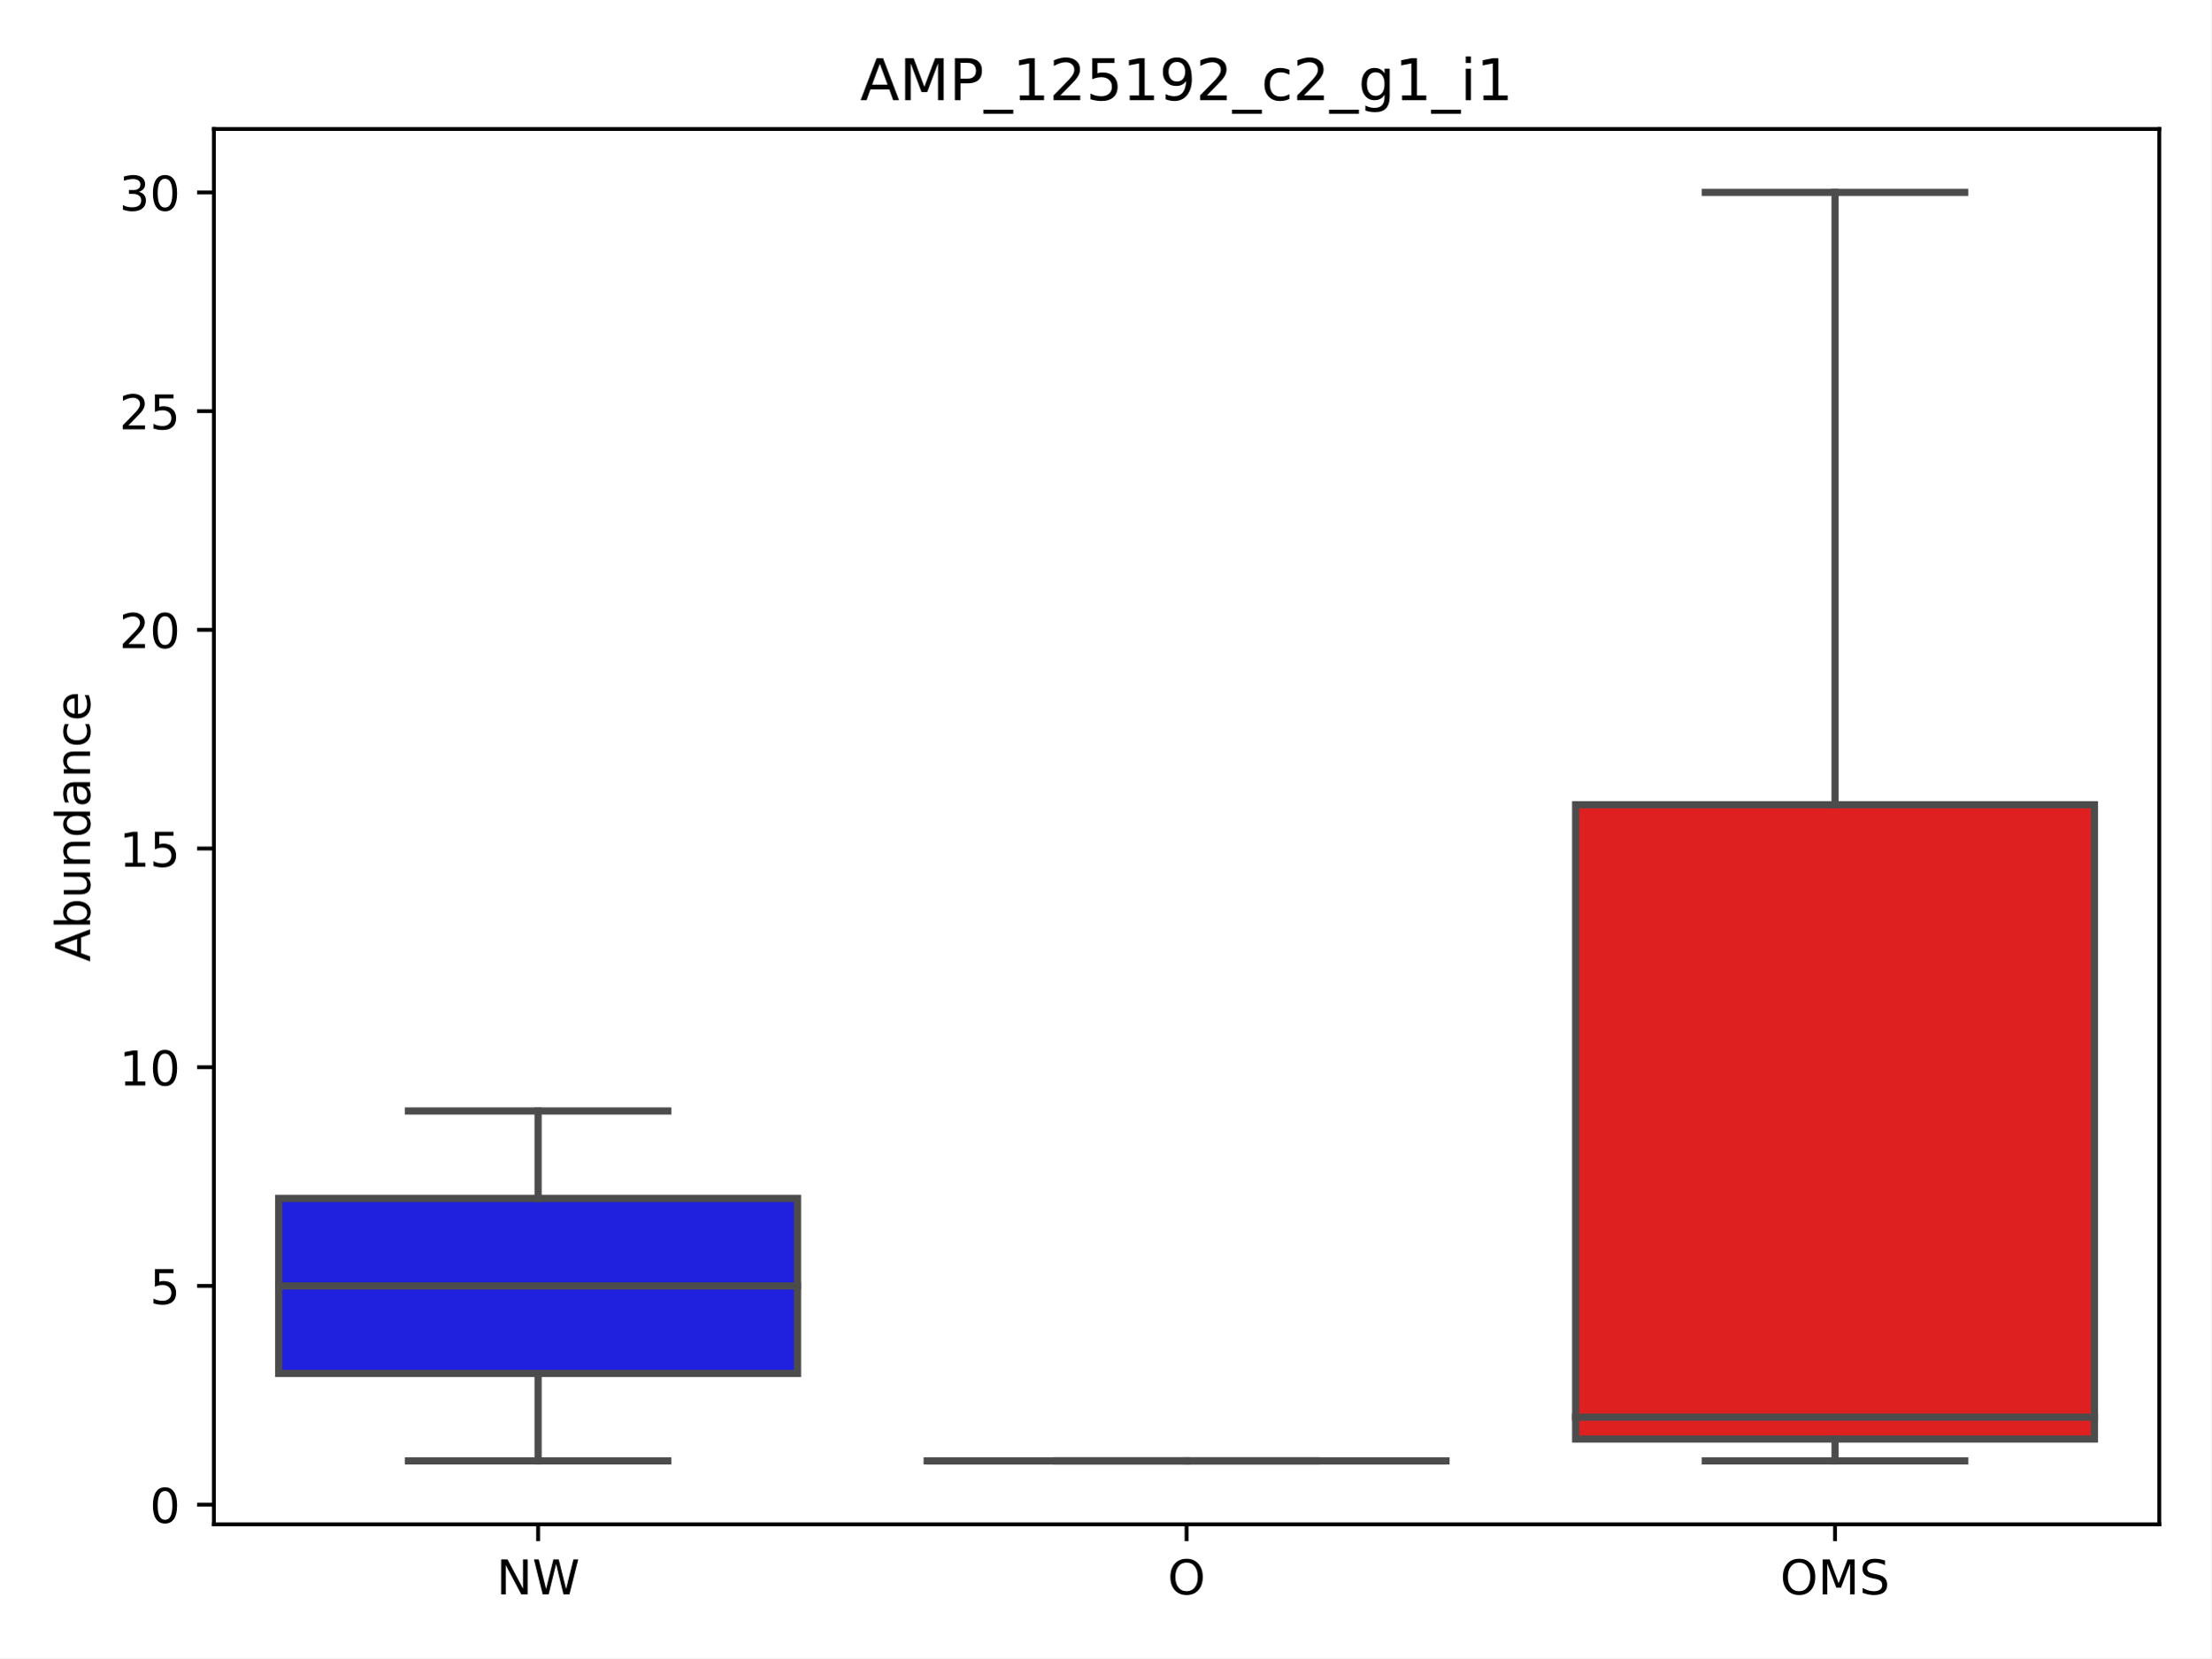
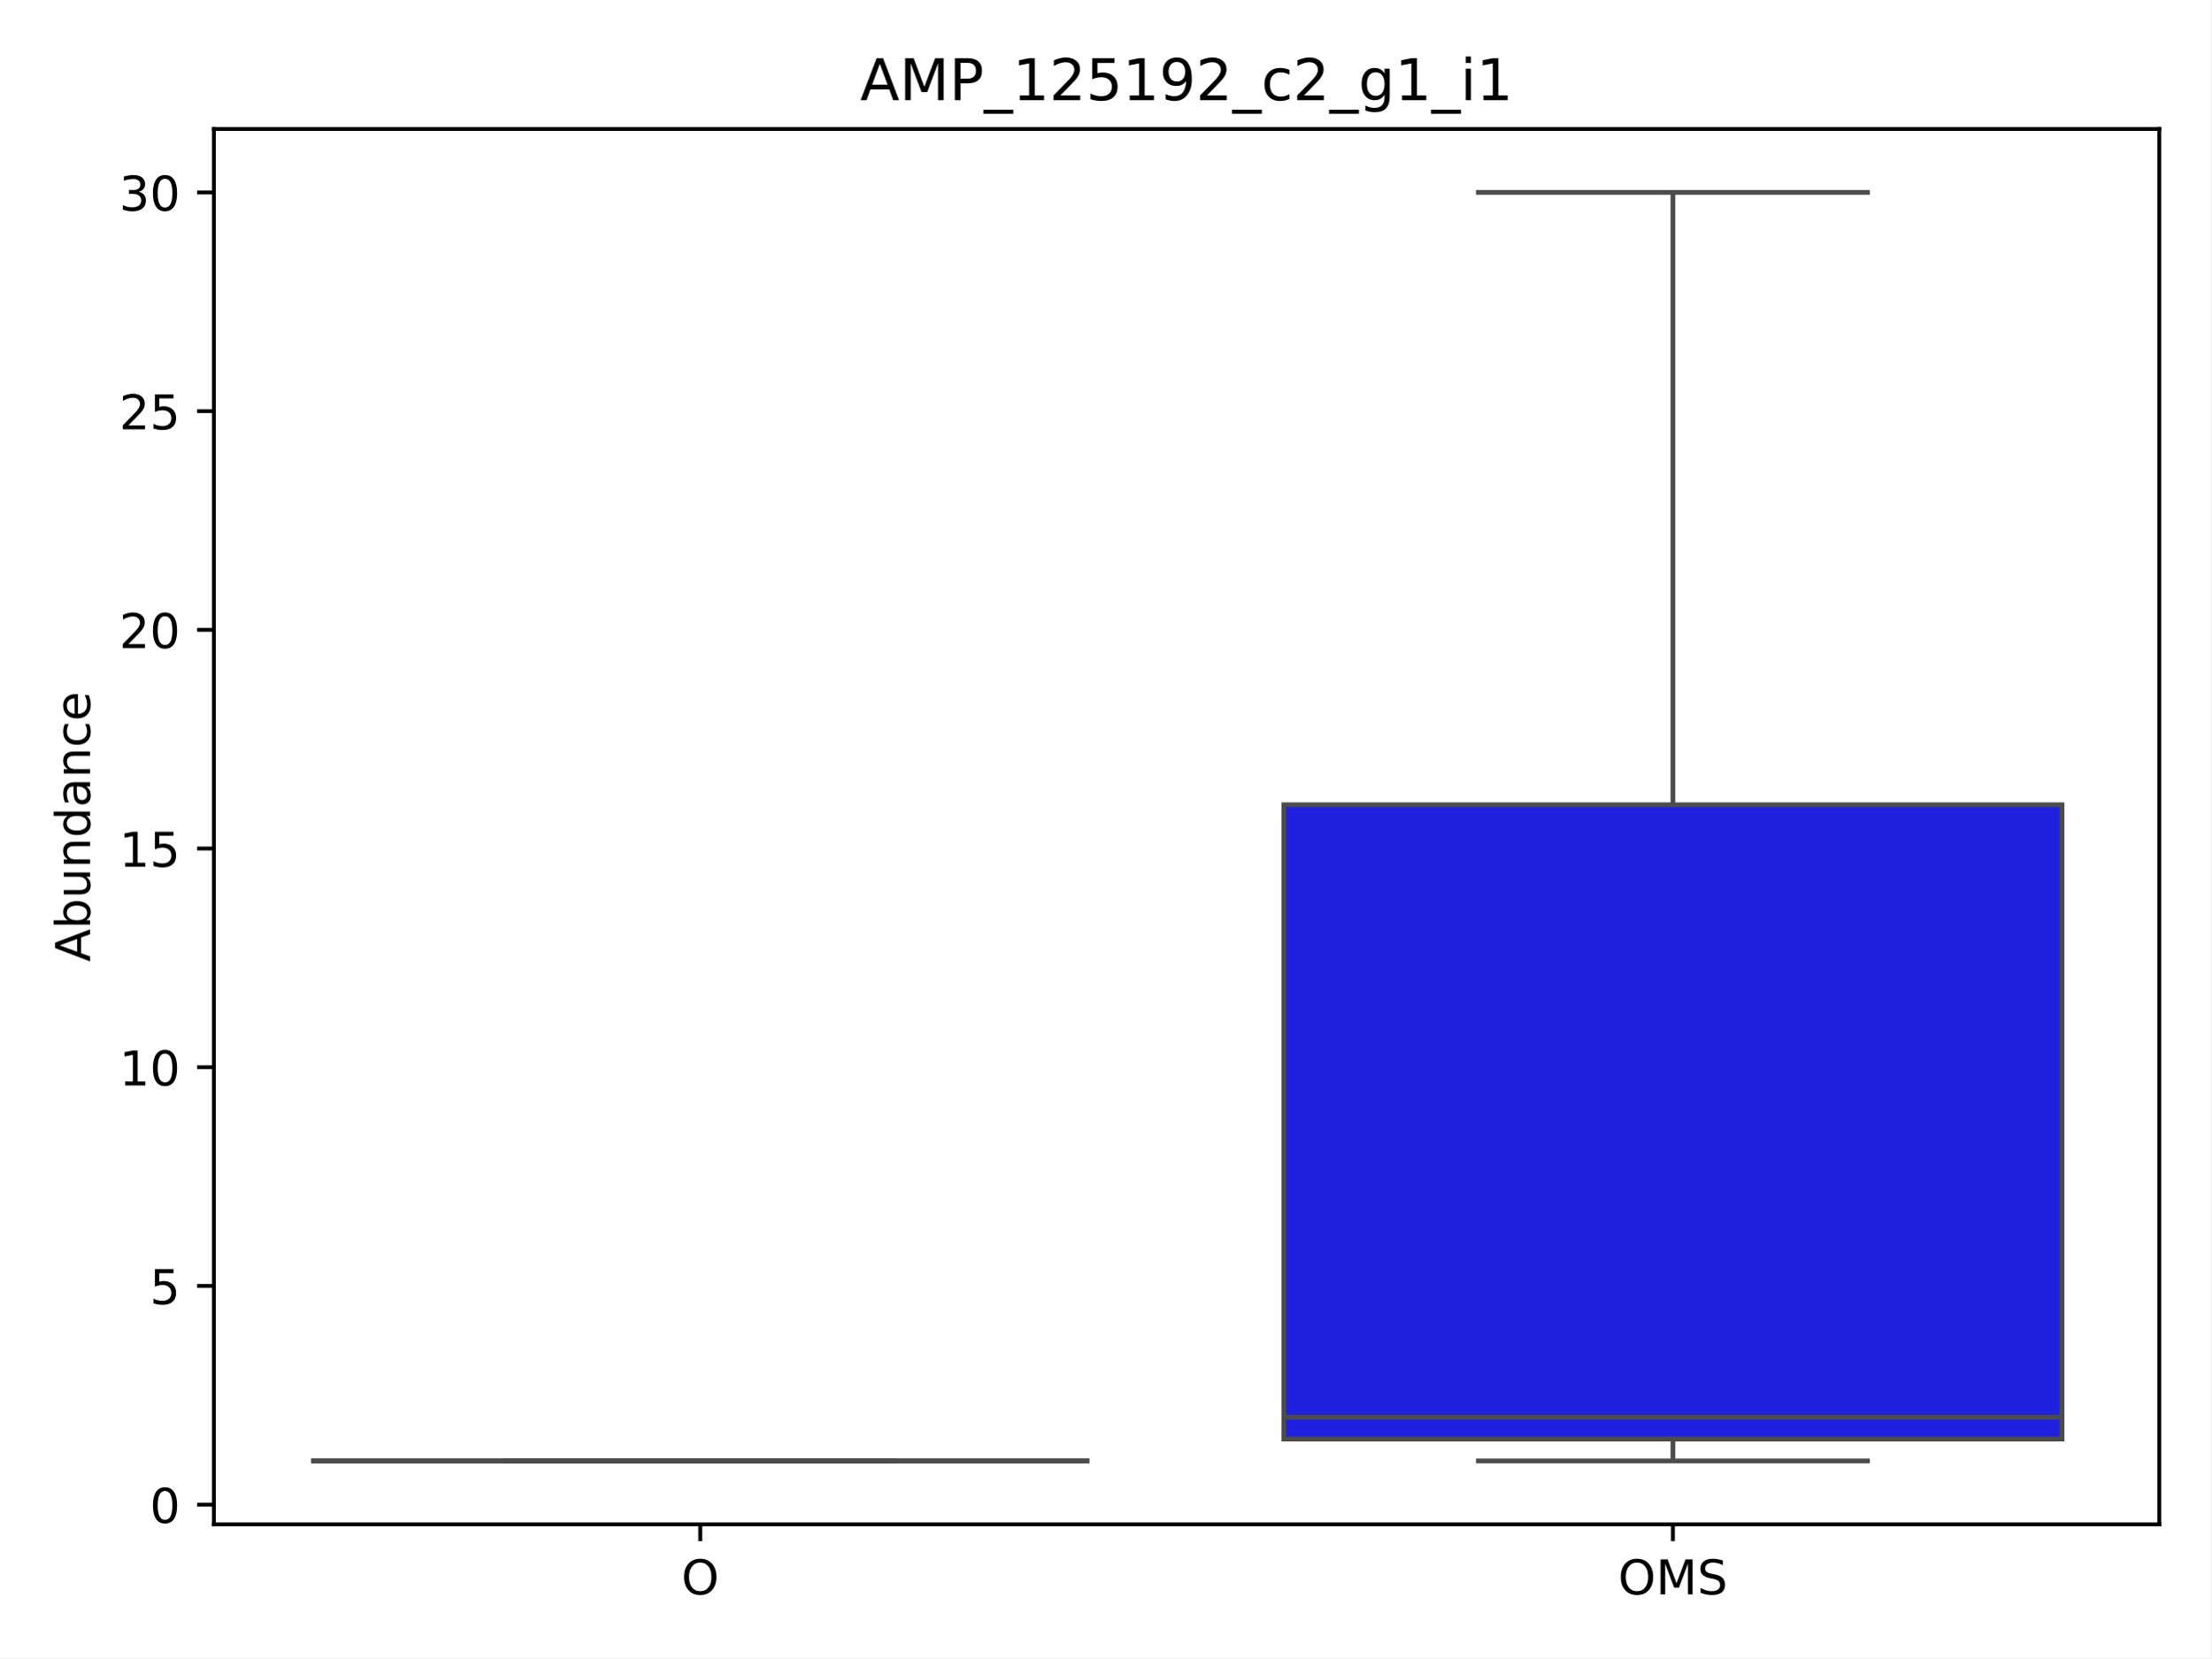
<svg xmlns="http://www.w3.org/2000/svg" xmlns:xlink="http://www.w3.org/1999/xlink" width="460.8pt" height="345.6pt" viewBox="0 0 460.8 345.6" version="1.1">
  <defs>
    <style type="text/css">*{stroke-linejoin: round; stroke-linecap: butt}</style>
  </defs>
  <g id="figure_1">
    <g id="patch_1">
      <path d="M 0 345.6  L 460.8 345.6  L 460.8 0  L 0 0  z " style="fill: #ffffff" />
    </g>
    <g id="axes_1">
      <g id="patch_2">
        <path d="M 44.57 317.72  L 450 317.72  L 450 26.88  L 44.57 26.88  z " style="fill: #ffffff" />
      </g>
-       <g id="patch_3">
-         <path d="M 58.084 286.266  L 166.199 286.266  L 166.199 249.797  L 58.084 249.797  L 58.084 286.266  z " clip-path="url(#pf18bc663e7)" style="fill: #2020df; stroke: #4c4c4c; stroke-width: 1.5; stroke-linejoin: miter" />
-       </g>
-       <g id="patch_4">
-         <path d="M 193.228 304.5  L 301.342 304.5  L 301.342 304.5  L 193.228 304.5  L 193.228 304.5  z " clip-path="url(#pf18bc663e7)" style="fill: #df9c20; stroke: #4c4c4c; stroke-width: 1.5; stroke-linejoin: miter" />
-       </g>
-       <g id="patch_5">
-         <path d="M 328.371 299.941  L 436.486 299.941  L 436.486 167.741  L 328.371 167.741  L 328.371 299.941  z " clip-path="url(#pf18bc663e7)" style="fill: #df2020; stroke: #4c4c4c; stroke-width: 1.5; stroke-linejoin: miter" />
-       </g>
      <g id="matplotlib.axis_1">
        <g id="xtick_1">
          <g id="line2d_1">
            <defs>
-               <path id="m821e7b59b5" d="M 0 0  L 0 3.5  " style="stroke: #000000; stroke-width: 0.8" />
+               <path id="ma02e9bdc82" d="M 0 0  L 0 3.5  " style="stroke: #000000; stroke-width: 0.8" />
            </defs>
            <g>
-               <use xlink:href="#m821e7b59b5" x="112.142" y="317.72" style="stroke: #000000; stroke-width: 0.8" />
+               <use xlink:href="#ma02e9bdc82" x="145.928" y="317.72" style="stroke: #000000; stroke-width: 0.8" />
            </g>
          </g>
          <g id="text_1">
-             <g transform="translate(103.4573 332.3184) scale(0.1 -0.1)">
-               <defs>
-                 <path id="DejaVuSans-4e" d="M 628 4666  L 1478 4666  L 3547 763  L 3547 4666  L 4159 4666  L 4159 0  L 3309 0  L 1241 3903  L 1241 0  L 628 0  L 628 4666  z " transform="scale(0.015625)" />
-                 <path id="DejaVuSans-57" d="M 213 4666  L 850 4666  L 1831 722  L 2809 4666  L 3519 4666  L 4500 722  L 5478 4666  L 6119 4666  L 4947 0  L 4153 0  L 3169 4050  L 2175 0  L 1381 0  L 213 4666  z " transform="scale(0.015625)" />
-               </defs>
-               <use xlink:href="#DejaVuSans-4e" />
-               <use xlink:href="#DejaVuSans-57" x="74.805" />
+             <g transform="translate(141.9916 332.3184) scale(0.1 -0.1)">
+               <defs>
+                 <path id="DejaVuSans-4f" d="M 2522 4238  Q 1834 4238 1429 3725  Q 1025 3213 1025 2328  Q 1025 1447 1429 934  Q 1834 422 2522 422  Q 3209 422 3611 934  Q 4013 1447 4013 2328  Q 4013 3213 3611 3725  Q 3209 4238 2522 4238  z M 2522 4750  Q 3503 4750 4090 4092  Q 4678 3434 4678 2328  Q 4678 1225 4090 567  Q 3503 -91 2522 -91  Q 1538 -91 948 565  Q 359 1222 359 2328  Q 359 3434 948 4092  Q 1538 4750 2522 4750  z " transform="scale(0.015625)" />
+               </defs>
+               <use xlink:href="#DejaVuSans-4f" />
            </g>
          </g>
        </g>
        <g id="xtick_2">
          <g id="line2d_2">
            <g>
-               <use xlink:href="#m821e7b59b5" x="247.285" y="317.72" style="stroke: #000000; stroke-width: 0.8" />
+               <use xlink:href="#ma02e9bdc82" x="348.642" y="317.72" style="stroke: #000000; stroke-width: 0.8" />
            </g>
          </g>
          <g id="text_2">
-             <g transform="translate(243.3491 332.3184) scale(0.1 -0.1)">
-               <defs>
-                 <path id="DejaVuSans-4f" d="M 2522 4238  Q 1834 4238 1429 3725  Q 1025 3213 1025 2328  Q 1025 1447 1429 934  Q 1834 422 2522 422  Q 3209 422 3611 934  Q 4013 1447 4013 2328  Q 4013 3213 3611 3725  Q 3209 4238 2522 4238  z M 2522 4750  Q 3503 4750 4090 4092  Q 4678 3434 4678 2328  Q 4678 1225 4090 567  Q 3503 -91 2522 -91  Q 1538 -91 948 565  Q 359 1222 359 2328  Q 359 3434 948 4092  Q 1538 4750 2522 4750  z " transform="scale(0.015625)" />
-               </defs>
-               <use xlink:href="#DejaVuSans-4f" />
-             </g>
-           </g>
-         </g>
-         <g id="xtick_3">
-           <g id="line2d_3">
-             <g>
-               <use xlink:href="#m821e7b59b5" x="382.428" y="317.72" style="stroke: #000000; stroke-width: 0.8" />
-             </g>
-           </g>
-           <g id="text_3">
-             <g transform="translate(371.0041 332.3184) scale(0.1 -0.1)">
+             <g transform="translate(337.2183 332.3184) scale(0.1 -0.1)">
              <defs>
                <path id="DejaVuSans-4d" d="M 628 4666  L 1569 4666  L 2759 1491  L 3956 4666  L 4897 4666  L 4897 0  L 4281 0  L 4281 4097  L 3078 897  L 2444 897  L 1241 4097  L 1241 0  L 628 0  L 628 4666  z " transform="scale(0.015625)" />
                <path id="DejaVuSans-53" d="M 3425 4513  L 3425 3897  Q 3066 4069 2747 4153  Q 2428 4238 2131 4238  Q 1616 4238 1336 4038  Q 1056 3838 1056 3469  Q 1056 3159 1242 3001  Q 1428 2844 1947 2747  L 2328 2669  Q 3034 2534 3370 2195  Q 3706 1856 3706 1288  Q 3706 609 3251 259  Q 2797 -91 1919 -91  Q 1588 -91 1214 -16  Q 841 59 441 206  L 441 856  Q 825 641 1194 531  Q 1563 422 1919 422  Q 2459 422 2753 634  Q 3047 847 3047 1241  Q 3047 1584 2836 1778  Q 2625 1972 2144 2069  L 1759 2144  Q 1053 2284 737 2584  Q 422 2884 422 3419  Q 422 4038 858 4394  Q 1294 4750 2059 4750  Q 2388 4750 2728 4690  Q 3069 4631 3425 4513  z " transform="scale(0.015625)" />
              </defs>
              <use xlink:href="#DejaVuSans-4f" />
              <use xlink:href="#DejaVuSans-4d" x="78.711" />
              <use xlink:href="#DejaVuSans-53" x="164.99" />
            </g>
          </g>
        </g>
      </g>
      <g id="matplotlib.axis_2">
        <g id="ytick_1">
+           <g id="line2d_3">
+             <defs>
+               <path id="m2ae28951f3" d="M 0 0  L -3.5 0  " style="stroke: #000000; stroke-width: 0.8" />
+             </defs>
+             <g>
+               <use xlink:href="#m2ae28951f3" x="44.57" y="313.617" style="stroke: #000000; stroke-width: 0.8" />
+             </g>
+           </g>
+           <g id="text_3">
+             <g transform="translate(31.2075 317.4165) scale(0.1 -0.1)">
+               <defs>
+                 <path id="DejaVuSans-30" d="M 2034 4250  Q 1547 4250 1301 3770  Q 1056 3291 1056 2328  Q 1056 1369 1301 889  Q 1547 409 2034 409  Q 2525 409 2770 889  Q 3016 1369 3016 2328  Q 3016 3291 2770 3770  Q 2525 4250 2034 4250  z M 2034 4750  Q 2819 4750 3233 4129  Q 3647 3509 3647 2328  Q 3647 1150 3233 529  Q 2819 -91 2034 -91  Q 1250 -91 836 529  Q 422 1150 422 2328  Q 422 3509 836 4129  Q 1250 4750 2034 4750  z " transform="scale(0.015625)" />
+               </defs>
+               <use xlink:href="#DejaVuSans-30" />
+             </g>
+           </g>
+         </g>
+         <g id="ytick_2">
          <g id="line2d_4">
-             <defs>
-               <path id="me1cea07f2f" d="M 0 0  L -3.5 0  " style="stroke: #000000; stroke-width: 0.8" />
-             </defs>
-             <g>
-               <use xlink:href="#me1cea07f2f" x="44.57" y="313.617" style="stroke: #000000; stroke-width: 0.8" />
+             <g>
+               <use xlink:href="#m2ae28951f3" x="44.57" y="268.031" style="stroke: #000000; stroke-width: 0.8" />
            </g>
          </g>
          <g id="text_4">
-             <g transform="translate(31.2075 317.4165) scale(0.1 -0.1)">
-               <defs>
-                 <path id="DejaVuSans-30" d="M 2034 4250  Q 1547 4250 1301 3770  Q 1056 3291 1056 2328  Q 1056 1369 1301 889  Q 1547 409 2034 409  Q 2525 409 2770 889  Q 3016 1369 3016 2328  Q 3016 3291 2770 3770  Q 2525 4250 2034 4250  z M 2034 4750  Q 2819 4750 3233 4129  Q 3647 3509 3647 2328  Q 3647 1150 3233 529  Q 2819 -91 2034 -91  Q 1250 -91 836 529  Q 422 1150 422 2328  Q 422 3509 836 4129  Q 1250 4750 2034 4750  z " transform="scale(0.015625)" />
-               </defs>
-               <use xlink:href="#DejaVuSans-30" />
-             </g>
-           </g>
-         </g>
-         <g id="ytick_2">
+             <g transform="translate(31.2075 271.8303) scale(0.1 -0.1)">
+               <defs>
+                 <path id="DejaVuSans-35" d="M 691 4666  L 3169 4666  L 3169 4134  L 1269 4134  L 1269 2991  Q 1406 3038 1543 3061  Q 1681 3084 1819 3084  Q 2600 3084 3056 2656  Q 3513 2228 3513 1497  Q 3513 744 3044 326  Q 2575 -91 1722 -91  Q 1428 -91 1123 -41  Q 819 9 494 109  L 494 744  Q 775 591 1075 516  Q 1375 441 1709 441  Q 2250 441 2565 725  Q 2881 1009 2881 1497  Q 2881 1984 2565 2268  Q 2250 2553 1709 2553  Q 1456 2553 1204 2497  Q 953 2441 691 2322  L 691 4666  z " transform="scale(0.015625)" />
+               </defs>
+               <use xlink:href="#DejaVuSans-35" />
+             </g>
+           </g>
+         </g>
+         <g id="ytick_3">
          <g id="line2d_5">
            <g>
-               <use xlink:href="#me1cea07f2f" x="44.57" y="268.031" style="stroke: #000000; stroke-width: 0.8" />
+               <use xlink:href="#m2ae28951f3" x="44.57" y="222.445" style="stroke: #000000; stroke-width: 0.8" />
            </g>
          </g>
          <g id="text_5">
-             <g transform="translate(31.2075 271.8303) scale(0.1 -0.1)">
-               <defs>
-                 <path id="DejaVuSans-35" d="M 691 4666  L 3169 4666  L 3169 4134  L 1269 4134  L 1269 2991  Q 1406 3038 1543 3061  Q 1681 3084 1819 3084  Q 2600 3084 3056 2656  Q 3513 2228 3513 1497  Q 3513 744 3044 326  Q 2575 -91 1722 -91  Q 1428 -91 1123 -41  Q 819 9 494 109  L 494 744  Q 775 591 1075 516  Q 1375 441 1709 441  Q 2250 441 2565 725  Q 2881 1009 2881 1497  Q 2881 1984 2565 2268  Q 2250 2553 1709 2553  Q 1456 2553 1204 2497  Q 953 2441 691 2322  L 691 4666  z " transform="scale(0.015625)" />
-               </defs>
-               <use xlink:href="#DejaVuSans-35" />
-             </g>
-           </g>
-         </g>
-         <g id="ytick_3">
-           <g id="line2d_6">
-             <g>
-               <use xlink:href="#me1cea07f2f" x="44.57" y="222.445" style="stroke: #000000; stroke-width: 0.8" />
-             </g>
-           </g>
-           <g id="text_6">
            <g transform="translate(24.845 226.244) scale(0.1 -0.1)">
              <defs>
                <path id="DejaVuSans-31" d="M 794 531  L 1825 531  L 1825 4091  L 703 3866  L 703 4441  L 1819 4666  L 2450 4666  L 2450 531  L 3481 531  L 3481 0  L 794 0  L 794 531  z " transform="scale(0.015625)" />
              </defs>
              <use xlink:href="#DejaVuSans-31" />
              <use xlink:href="#DejaVuSans-30" x="63.623" />
            </g>
          </g>
        </g>
        <g id="ytick_4">
-           <g id="line2d_7">
-             <g>
-               <use xlink:href="#me1cea07f2f" x="44.57" y="176.859" style="stroke: #000000; stroke-width: 0.8" />
-             </g>
-           </g>
-           <g id="text_7">
+           <g id="line2d_6">
+             <g>
+               <use xlink:href="#m2ae28951f3" x="44.57" y="176.859" style="stroke: #000000; stroke-width: 0.8" />
+             </g>
+           </g>
+           <g id="text_6">
            <g transform="translate(24.845 180.6578) scale(0.1 -0.1)">
              <use xlink:href="#DejaVuSans-31" />
              <use xlink:href="#DejaVuSans-35" x="63.623" />
            </g>
          </g>
        </g>
        <g id="ytick_5">
-           <g id="line2d_8">
-             <g>
-               <use xlink:href="#me1cea07f2f" x="44.57" y="131.272" style="stroke: #000000; stroke-width: 0.8" />
-             </g>
-           </g>
-           <g id="text_8">
+           <g id="line2d_7">
+             <g>
+               <use xlink:href="#m2ae28951f3" x="44.57" y="131.272" style="stroke: #000000; stroke-width: 0.8" />
+             </g>
+           </g>
+           <g id="text_7">
            <g transform="translate(24.845 135.0716) scale(0.1 -0.1)">
              <defs>
                <path id="DejaVuSans-32" d="M 1228 531  L 3431 531  L 3431 0  L 469 0  L 469 531  Q 828 903 1448 1529  Q 2069 2156 2228 2338  Q 2531 2678 2651 2914  Q 2772 3150 2772 3378  Q 2772 3750 2511 3984  Q 2250 4219 1831 4219  Q 1534 4219 1204 4116  Q 875 4013 500 3803  L 500 4441  Q 881 4594 1212 4672  Q 1544 4750 1819 4750  Q 2544 4750 2975 4387  Q 3406 4025 3406 3419  Q 3406 3131 3298 2873  Q 3191 2616 2906 2266  Q 2828 2175 2409 1742  Q 1991 1309 1228 531  z " transform="scale(0.015625)" />
              </defs>
              <use xlink:href="#DejaVuSans-32" />
              <use xlink:href="#DejaVuSans-30" x="63.623" />
            </g>
          </g>
        </g>
        <g id="ytick_6">
-           <g id="line2d_9">
-             <g>
-               <use xlink:href="#me1cea07f2f" x="44.57" y="85.686" style="stroke: #000000; stroke-width: 0.8" />
-             </g>
-           </g>
-           <g id="text_9">
+           <g id="line2d_8">
+             <g>
+               <use xlink:href="#m2ae28951f3" x="44.57" y="85.686" style="stroke: #000000; stroke-width: 0.8" />
+             </g>
+           </g>
+           <g id="text_8">
            <g transform="translate(24.845 89.48543) scale(0.1 -0.1)">
              <use xlink:href="#DejaVuSans-32" />
              <use xlink:href="#DejaVuSans-35" x="63.623" />
            </g>
          </g>
        </g>
        <g id="ytick_7">
-           <g id="line2d_10">
-             <g>
-               <use xlink:href="#me1cea07f2f" x="44.57" y="40.1" style="stroke: #000000; stroke-width: 0.8" />
-             </g>
-           </g>
-           <g id="text_10">
+           <g id="line2d_9">
+             <g>
+               <use xlink:href="#m2ae28951f3" x="44.57" y="40.1" style="stroke: #000000; stroke-width: 0.8" />
+             </g>
+           </g>
+           <g id="text_9">
            <g transform="translate(24.845 43.89922) scale(0.1 -0.1)">
              <defs>
                <path id="DejaVuSans-33" d="M 2597 2516  Q 3050 2419 3304 2112  Q 3559 1806 3559 1356  Q 3559 666 3084 287  Q 2609 -91 1734 -91  Q 1441 -91 1130 -33  Q 819 25 488 141  L 488 750  Q 750 597 1062 519  Q 1375 441 1716 441  Q 2309 441 2620 675  Q 2931 909 2931 1356  Q 2931 1769 2642 2001  Q 2353 2234 1838 2234  L 1294 2234  L 1294 2753  L 1863 2753  Q 2328 2753 2575 2939  Q 2822 3125 2822 3475  Q 2822 3834 2567 4026  Q 2313 4219 1838 4219  Q 1578 4219 1281 4162  Q 984 4106 628 3988  L 628 4550  Q 988 4650 1302 4700  Q 1616 4750 1894 4750  Q 2613 4750 3031 4423  Q 3450 4097 3450 3541  Q 3450 3153 3228 2886  Q 3006 2619 2597 2516  z " transform="scale(0.015625)" />
              </defs>
              <use xlink:href="#DejaVuSans-33" />
              <use xlink:href="#DejaVuSans-30" x="63.623" />
            </g>
          </g>
        </g>
-         <g id="text_11">
+         <g id="text_10">
          <g transform="translate(18.76531 200.4648) rotate(-90) scale(0.1 -0.1)">
            <defs>
              <path id="DejaVuSans-41" d="M 2188 4044  L 1331 1722  L 3047 1722  L 2188 4044  z M 1831 4666  L 2547 4666  L 4325 0  L 3669 0  L 3244 1197  L 1141 1197  L 716 0  L 50 0  L 1831 4666  z " transform="scale(0.015625)" />
              <path id="DejaVuSans-62" d="M 3116 1747  Q 3116 2381 2855 2742  Q 2594 3103 2138 3103  Q 1681 3103 1420 2742  Q 1159 2381 1159 1747  Q 1159 1113 1420 752  Q 1681 391 2138 391  Q 2594 391 2855 752  Q 3116 1113 3116 1747  z M 1159 2969  Q 1341 3281 1617 3432  Q 1894 3584 2278 3584  Q 2916 3584 3314 3078  Q 3713 2572 3713 1747  Q 3713 922 3314 415  Q 2916 -91 2278 -91  Q 1894 -91 1617 61  Q 1341 213 1159 525  L 1159 0  L 581 0  L 581 4863  L 1159 4863  L 1159 2969  z " transform="scale(0.015625)" />
              <path id="DejaVuSans-75" d="M 544 1381  L 544 3500  L 1119 3500  L 1119 1403  Q 1119 906 1312 657  Q 1506 409 1894 409  Q 2359 409 2629 706  Q 2900 1003 2900 1516  L 2900 3500  L 3475 3500  L 3475 0  L 2900 0  L 2900 538  Q 2691 219 2414 64  Q 2138 -91 1772 -91  Q 1169 -91 856 284  Q 544 659 544 1381  z M 1991 3584  L 1991 3584  z " transform="scale(0.015625)" />
              <path id="DejaVuSans-6e" d="M 3513 2113  L 3513 0  L 2938 0  L 2938 2094  Q 2938 2591 2744 2837  Q 2550 3084 2163 3084  Q 1697 3084 1428 2787  Q 1159 2491 1159 1978  L 1159 0  L 581 0  L 581 3500  L 1159 3500  L 1159 2956  Q 1366 3272 1645 3428  Q 1925 3584 2291 3584  Q 2894 3584 3203 3211  Q 3513 2838 3513 2113  z " transform="scale(0.015625)" />
              <path id="DejaVuSans-64" d="M 2906 2969  L 2906 4863  L 3481 4863  L 3481 0  L 2906 0  L 2906 525  Q 2725 213 2448 61  Q 2172 -91 1784 -91  Q 1150 -91 751 415  Q 353 922 353 1747  Q 353 2572 751 3078  Q 1150 3584 1784 3584  Q 2172 3584 2448 3432  Q 2725 3281 2906 2969  z M 947 1747  Q 947 1113 1208 752  Q 1469 391 1925 391  Q 2381 391 2643 752  Q 2906 1113 2906 1747  Q 2906 2381 2643 2742  Q 2381 3103 1925 3103  Q 1469 3103 1208 2742  Q 947 2381 947 1747  z " transform="scale(0.015625)" />
              <path id="DejaVuSans-61" d="M 2194 1759  Q 1497 1759 1228 1600  Q 959 1441 959 1056  Q 959 750 1161 570  Q 1363 391 1709 391  Q 2188 391 2477 730  Q 2766 1069 2766 1631  L 2766 1759  L 2194 1759  z M 3341 1997  L 3341 0  L 2766 0  L 2766 531  Q 2569 213 2275 61  Q 1981 -91 1556 -91  Q 1019 -91 701 211  Q 384 513 384 1019  Q 384 1609 779 1909  Q 1175 2209 1959 2209  L 2766 2209  L 2766 2266  Q 2766 2663 2505 2880  Q 2244 3097 1772 3097  Q 1472 3097 1187 3025  Q 903 2953 641 2809  L 641 3341  Q 956 3463 1253 3523  Q 1550 3584 1831 3584  Q 2591 3584 2966 3190  Q 3341 2797 3341 1997  z " transform="scale(0.015625)" />
              <path id="DejaVuSans-63" d="M 3122 3366  L 3122 2828  Q 2878 2963 2633 3030  Q 2388 3097 2138 3097  Q 1578 3097 1268 2742  Q 959 2388 959 1747  Q 959 1106 1268 751  Q 1578 397 2138 397  Q 2388 397 2633 464  Q 2878 531 3122 666  L 3122 134  Q 2881 22 2623 -34  Q 2366 -91 2075 -91  Q 1284 -91 818 406  Q 353 903 353 1747  Q 353 2603 823 3093  Q 1294 3584 2113 3584  Q 2378 3584 2631 3529  Q 2884 3475 3122 3366  z " transform="scale(0.015625)" />
              <path id="DejaVuSans-65" d="M 3597 1894  L 3597 1613  L 953 1613  Q 991 1019 1311 708  Q 1631 397 2203 397  Q 2534 397 2845 478  Q 3156 559 3463 722  L 3463 178  Q 3153 47 2828 -22  Q 2503 -91 2169 -91  Q 1331 -91 842 396  Q 353 884 353 1716  Q 353 2575 817 3079  Q 1281 3584 2069 3584  Q 2775 3584 3186 3129  Q 3597 2675 3597 1894  z M 3022 2063  Q 3016 2534 2758 2815  Q 2500 3097 2075 3097  Q 1594 3097 1305 2825  Q 1016 2553 972 2059  L 3022 2063  z " transform="scale(0.015625)" />
            </defs>
            <use xlink:href="#DejaVuSans-41" />
            <use xlink:href="#DejaVuSans-62" x="68.408" />
            <use xlink:href="#DejaVuSans-75" x="131.885" />
            <use xlink:href="#DejaVuSans-6e" x="195.264" />
            <use xlink:href="#DejaVuSans-64" x="258.643" />
            <use xlink:href="#DejaVuSans-61" x="322.119" />
            <use xlink:href="#DejaVuSans-6e" x="383.398" />
            <use xlink:href="#DejaVuSans-63" x="446.777" />
            <use xlink:href="#DejaVuSans-65" x="501.758" />
          </g>
        </g>
      </g>
+       <g id="patch_3">
+         <path d="M 64.841 304.5  L 227.013 304.5  L 227.013 304.5  L 64.841 304.5  L 64.841 304.5  z " clip-path="url(#p36a3a85cff)" style="fill: #2020df; stroke: #4c4c4c; stroke-linejoin: miter" />
+       </g>
+       <g id="line2d_10">
+         <path d="M 145.928 304.5  L 145.928 304.5  " clip-path="url(#p36a3a85cff)" style="fill: none; stroke: #4c4c4c" />
+       </g>
      <g id="line2d_11">
-         <path d="M 112.142 286.266  L 112.142 304.5  " clip-path="url(#pf18bc663e7)" style="fill: none; stroke: #4c4c4c; stroke-width: 1.5; stroke-linecap: square" />
+         <path d="M 145.928 304.5  L 145.928 304.5  " clip-path="url(#p36a3a85cff)" style="fill: none; stroke: #4c4c4c" />
      </g>
      <g id="line2d_12">
-         <path d="M 112.142 249.797  L 112.142 231.562  " clip-path="url(#pf18bc663e7)" style="fill: none; stroke: #4c4c4c; stroke-width: 1.5; stroke-linecap: square" />
+         <path d="M 105.385 304.5  L 186.47 304.5  " clip-path="url(#p36a3a85cff)" style="fill: none; stroke: #4c4c4c; stroke-linecap: square" />
      </g>
      <g id="line2d_13">
-         <path d="M 85.113 304.5  L 139.17 304.5  " clip-path="url(#pf18bc663e7)" style="fill: none; stroke: #4c4c4c; stroke-width: 1.5; stroke-linecap: square" />
-       </g>
-       <g id="line2d_14">
-         <path d="M 85.113 231.562  L 139.17 231.562  " clip-path="url(#pf18bc663e7)" style="fill: none; stroke: #4c4c4c; stroke-width: 1.5; stroke-linecap: square" />
-       </g>
-       <g id="line2d_15" />
+         <path d="M 105.385 304.5  L 186.47 304.5  " clip-path="url(#p36a3a85cff)" style="fill: none; stroke: #4c4c4c; stroke-linecap: square" />
+       </g>
+       <g id="line2d_14" />
+       <g id="patch_4">
+         <path d="M 267.557 299.941  L 429.728 299.941  L 429.728 167.741  L 267.557 167.741  L 267.557 299.941  z " clip-path="url(#p36a3a85cff)" style="fill: #2020df; stroke: #4c4c4c; stroke-linejoin: miter" />
+       </g>
+       <g id="line2d_15">
+         <path d="M 348.642 299.941  L 348.642 304.5  " clip-path="url(#p36a3a85cff)" style="fill: none; stroke: #4c4c4c" />
+       </g>
      <g id="line2d_16">
-         <path d="M 247.285 304.5  L 247.285 304.5  " clip-path="url(#pf18bc663e7)" style="fill: none; stroke: #4c4c4c; stroke-width: 1.5; stroke-linecap: square" />
+         <path d="M 348.642 167.741  L 348.642 40.1  " clip-path="url(#p36a3a85cff)" style="fill: none; stroke: #4c4c4c" />
      </g>
      <g id="line2d_17">
-         <path d="M 247.285 304.5  L 247.285 304.5  " clip-path="url(#pf18bc663e7)" style="fill: none; stroke: #4c4c4c; stroke-width: 1.5; stroke-linecap: square" />
+         <path d="M 308.099 304.5  L 389.185 304.5  " clip-path="url(#p36a3a85cff)" style="fill: none; stroke: #4c4c4c; stroke-linecap: square" />
      </g>
      <g id="line2d_18">
-         <path d="M 220.256 304.5  L 274.314 304.5  " clip-path="url(#pf18bc663e7)" style="fill: none; stroke: #4c4c4c; stroke-width: 1.5; stroke-linecap: square" />
-       </g>
-       <g id="line2d_19">
-         <path d="M 220.256 304.5  L 274.314 304.5  " clip-path="url(#pf18bc663e7)" style="fill: none; stroke: #4c4c4c; stroke-width: 1.5; stroke-linecap: square" />
-       </g>
-       <g id="line2d_20" />
+         <path d="M 308.099 40.1  L 389.185 40.1  " clip-path="url(#p36a3a85cff)" style="fill: none; stroke: #4c4c4c; stroke-linecap: square" />
+       </g>
+       <g id="line2d_19" />
+       <g id="line2d_20">
+         <path d="M 64.841 304.5  L 227.013 304.5  " clip-path="url(#p36a3a85cff)" style="fill: none; stroke: #4c4c4c" />
+       </g>
      <g id="line2d_21">
-         <path d="M 382.428 299.941  L 382.428 304.5  " clip-path="url(#pf18bc663e7)" style="fill: none; stroke: #4c4c4c; stroke-width: 1.5; stroke-linecap: square" />
-       </g>
-       <g id="line2d_22">
-         <path d="M 382.428 167.741  L 382.428 40.1  " clip-path="url(#pf18bc663e7)" style="fill: none; stroke: #4c4c4c; stroke-width: 1.5; stroke-linecap: square" />
-       </g>
-       <g id="line2d_23">
-         <path d="M 355.4 304.5  L 409.457 304.5  " clip-path="url(#pf18bc663e7)" style="fill: none; stroke: #4c4c4c; stroke-width: 1.5; stroke-linecap: square" />
-       </g>
-       <g id="line2d_24">
-         <path d="M 355.4 40.1  L 409.457 40.1  " clip-path="url(#pf18bc663e7)" style="fill: none; stroke: #4c4c4c; stroke-width: 1.5; stroke-linecap: square" />
-       </g>
-       <g id="line2d_25" />
-       <g id="line2d_26">
-         <path d="M 58.084 268.031  L 166.199 268.031  " clip-path="url(#pf18bc663e7)" style="fill: none; stroke: #4c4c4c; stroke-width: 1.5; stroke-linecap: square" />
-       </g>
-       <g id="line2d_27">
-         <path d="M 193.228 304.5  L 301.342 304.5  " clip-path="url(#pf18bc663e7)" style="fill: none; stroke: #4c4c4c; stroke-width: 1.5; stroke-linecap: square" />
-       </g>
-       <g id="line2d_28">
-         <path d="M 328.371 295.383  L 436.486 295.383  " clip-path="url(#pf18bc663e7)" style="fill: none; stroke: #4c4c4c; stroke-width: 1.5; stroke-linecap: square" />
+         <path d="M 267.557 295.383  L 429.728 295.383  " clip-path="url(#p36a3a85cff)" style="fill: none; stroke: #4c4c4c" />
+       </g>
+       <g id="patch_5">
+         <path d="M 44.57 317.72  L 44.57 26.88  " style="fill: none; stroke: #000000; stroke-width: 0.8; stroke-linejoin: miter; stroke-linecap: square" />
      </g>
      <g id="patch_6">
-         <path d="M 44.57 317.72  L 44.57 26.88  " style="fill: none; stroke: #000000; stroke-width: 0.8; stroke-linejoin: miter; stroke-linecap: square" />
+         <path d="M 450 317.72  L 450 26.88  " style="fill: none; stroke: #000000; stroke-width: 0.8; stroke-linejoin: miter; stroke-linecap: square" />
      </g>
      <g id="patch_7">
-         <path d="M 450 317.72  L 450 26.88  " style="fill: none; stroke: #000000; stroke-width: 0.8; stroke-linejoin: miter; stroke-linecap: square" />
+         <path d="M 44.57 317.72  L 450 317.72  " style="fill: none; stroke: #000000; stroke-width: 0.8; stroke-linejoin: miter; stroke-linecap: square" />
      </g>
      <g id="patch_8">
-         <path d="M 44.57 317.72  L 450 317.72  " style="fill: none; stroke: #000000; stroke-width: 0.8; stroke-linejoin: miter; stroke-linecap: square" />
-       </g>
-       <g id="patch_9">
        <path d="M 44.57 26.88  L 450 26.88  " style="fill: none; stroke: #000000; stroke-width: 0.8; stroke-linejoin: miter; stroke-linecap: square" />
      </g>
-       <g id="text_12">
+       <g id="text_11">
        <g transform="translate(179.2534 20.88) scale(0.12 -0.12)">
          <defs>
            <path id="DejaVuSans-50" d="M 1259 4147  L 1259 2394  L 2053 2394  Q 2494 2394 2734 2622  Q 2975 2850 2975 3272  Q 2975 3691 2734 3919  Q 2494 4147 2053 4147  L 1259 4147  z M 628 4666  L 2053 4666  Q 2838 4666 3239 4311  Q 3641 3956 3641 3272  Q 3641 2581 3239 2228  Q 2838 1875 2053 1875  L 1259 1875  L 1259 0  L 628 0  L 628 4666  z " transform="scale(0.015625)" />
            <path id="DejaVuSans-5f" d="M 3263 -1063  L 3263 -1509  L -63 -1509  L -63 -1063  L 3263 -1063  z " transform="scale(0.015625)" />
            <path id="DejaVuSans-39" d="M 703 97  L 703 672  Q 941 559 1184 500  Q 1428 441 1663 441  Q 2288 441 2617 861  Q 2947 1281 2994 2138  Q 2813 1869 2534 1725  Q 2256 1581 1919 1581  Q 1219 1581 811 2004  Q 403 2428 403 3163  Q 403 3881 828 4315  Q 1253 4750 1959 4750  Q 2769 4750 3195 4129  Q 3622 3509 3622 2328  Q 3622 1225 3098 567  Q 2575 -91 1691 -91  Q 1453 -91 1209 -44  Q 966 3 703 97  z M 1959 2075  Q 2384 2075 2632 2365  Q 2881 2656 2881 3163  Q 2881 3666 2632 3958  Q 2384 4250 1959 4250  Q 1534 4250 1286 3958  Q 1038 3666 1038 3163  Q 1038 2656 1286 2365  Q 1534 2075 1959 2075  z " transform="scale(0.015625)" />
            <path id="DejaVuSans-67" d="M 2906 1791  Q 2906 2416 2648 2759  Q 2391 3103 1925 3103  Q 1463 3103 1205 2759  Q 947 2416 947 1791  Q 947 1169 1205 825  Q 1463 481 1925 481  Q 2391 481 2648 825  Q 2906 1169 2906 1791  z M 3481 434  Q 3481 -459 3084 -895  Q 2688 -1331 1869 -1331  Q 1566 -1331 1297 -1286  Q 1028 -1241 775 -1147  L 775 -588  Q 1028 -725 1275 -790  Q 1522 -856 1778 -856  Q 2344 -856 2625 -561  Q 2906 -266 2906 331  L 2906 616  Q 2728 306 2450 153  Q 2172 0 1784 0  Q 1141 0 747 490  Q 353 981 353 1791  Q 353 2603 747 3093  Q 1141 3584 1784 3584  Q 2172 3584 2450 3431  Q 2728 3278 2906 2969  L 2906 3500  L 3481 3500  L 3481 434  z " transform="scale(0.015625)" />
            <path id="DejaVuSans-69" d="M 603 3500  L 1178 3500  L 1178 0  L 603 0  L 603 3500  z M 603 4863  L 1178 4863  L 1178 4134  L 603 4134  L 603 4863  z " transform="scale(0.015625)" />
          </defs>
          <use xlink:href="#DejaVuSans-41" />
          <use xlink:href="#DejaVuSans-4d" x="68.408" />
          <use xlink:href="#DejaVuSans-50" x="154.688" />
          <use xlink:href="#DejaVuSans-5f" x="214.99" />
          <use xlink:href="#DejaVuSans-31" x="264.99" />
          <use xlink:href="#DejaVuSans-32" x="328.613" />
          <use xlink:href="#DejaVuSans-35" x="392.236" />
          <use xlink:href="#DejaVuSans-31" x="455.859" />
          <use xlink:href="#DejaVuSans-39" x="519.482" />
          <use xlink:href="#DejaVuSans-32" x="583.105" />
          <use xlink:href="#DejaVuSans-5f" x="646.729" />
          <use xlink:href="#DejaVuSans-63" x="696.729" />
          <use xlink:href="#DejaVuSans-32" x="751.709" />
          <use xlink:href="#DejaVuSans-5f" x="815.332" />
          <use xlink:href="#DejaVuSans-67" x="865.332" />
          <use xlink:href="#DejaVuSans-31" x="928.809" />
          <use xlink:href="#DejaVuSans-5f" x="992.432" />
          <use xlink:href="#DejaVuSans-69" x="1042.432" />
          <use xlink:href="#DejaVuSans-31" x="1070.215" />
        </g>
      </g>
    </g>
  </g>
  <defs>
-     <clipPath id="pf18bc663e7">
+     <clipPath id="p36a3a85cff">
      <rect x="44.57" y="26.88" width="405.43" height="290.84" />
    </clipPath>
  </defs>
</svg>
